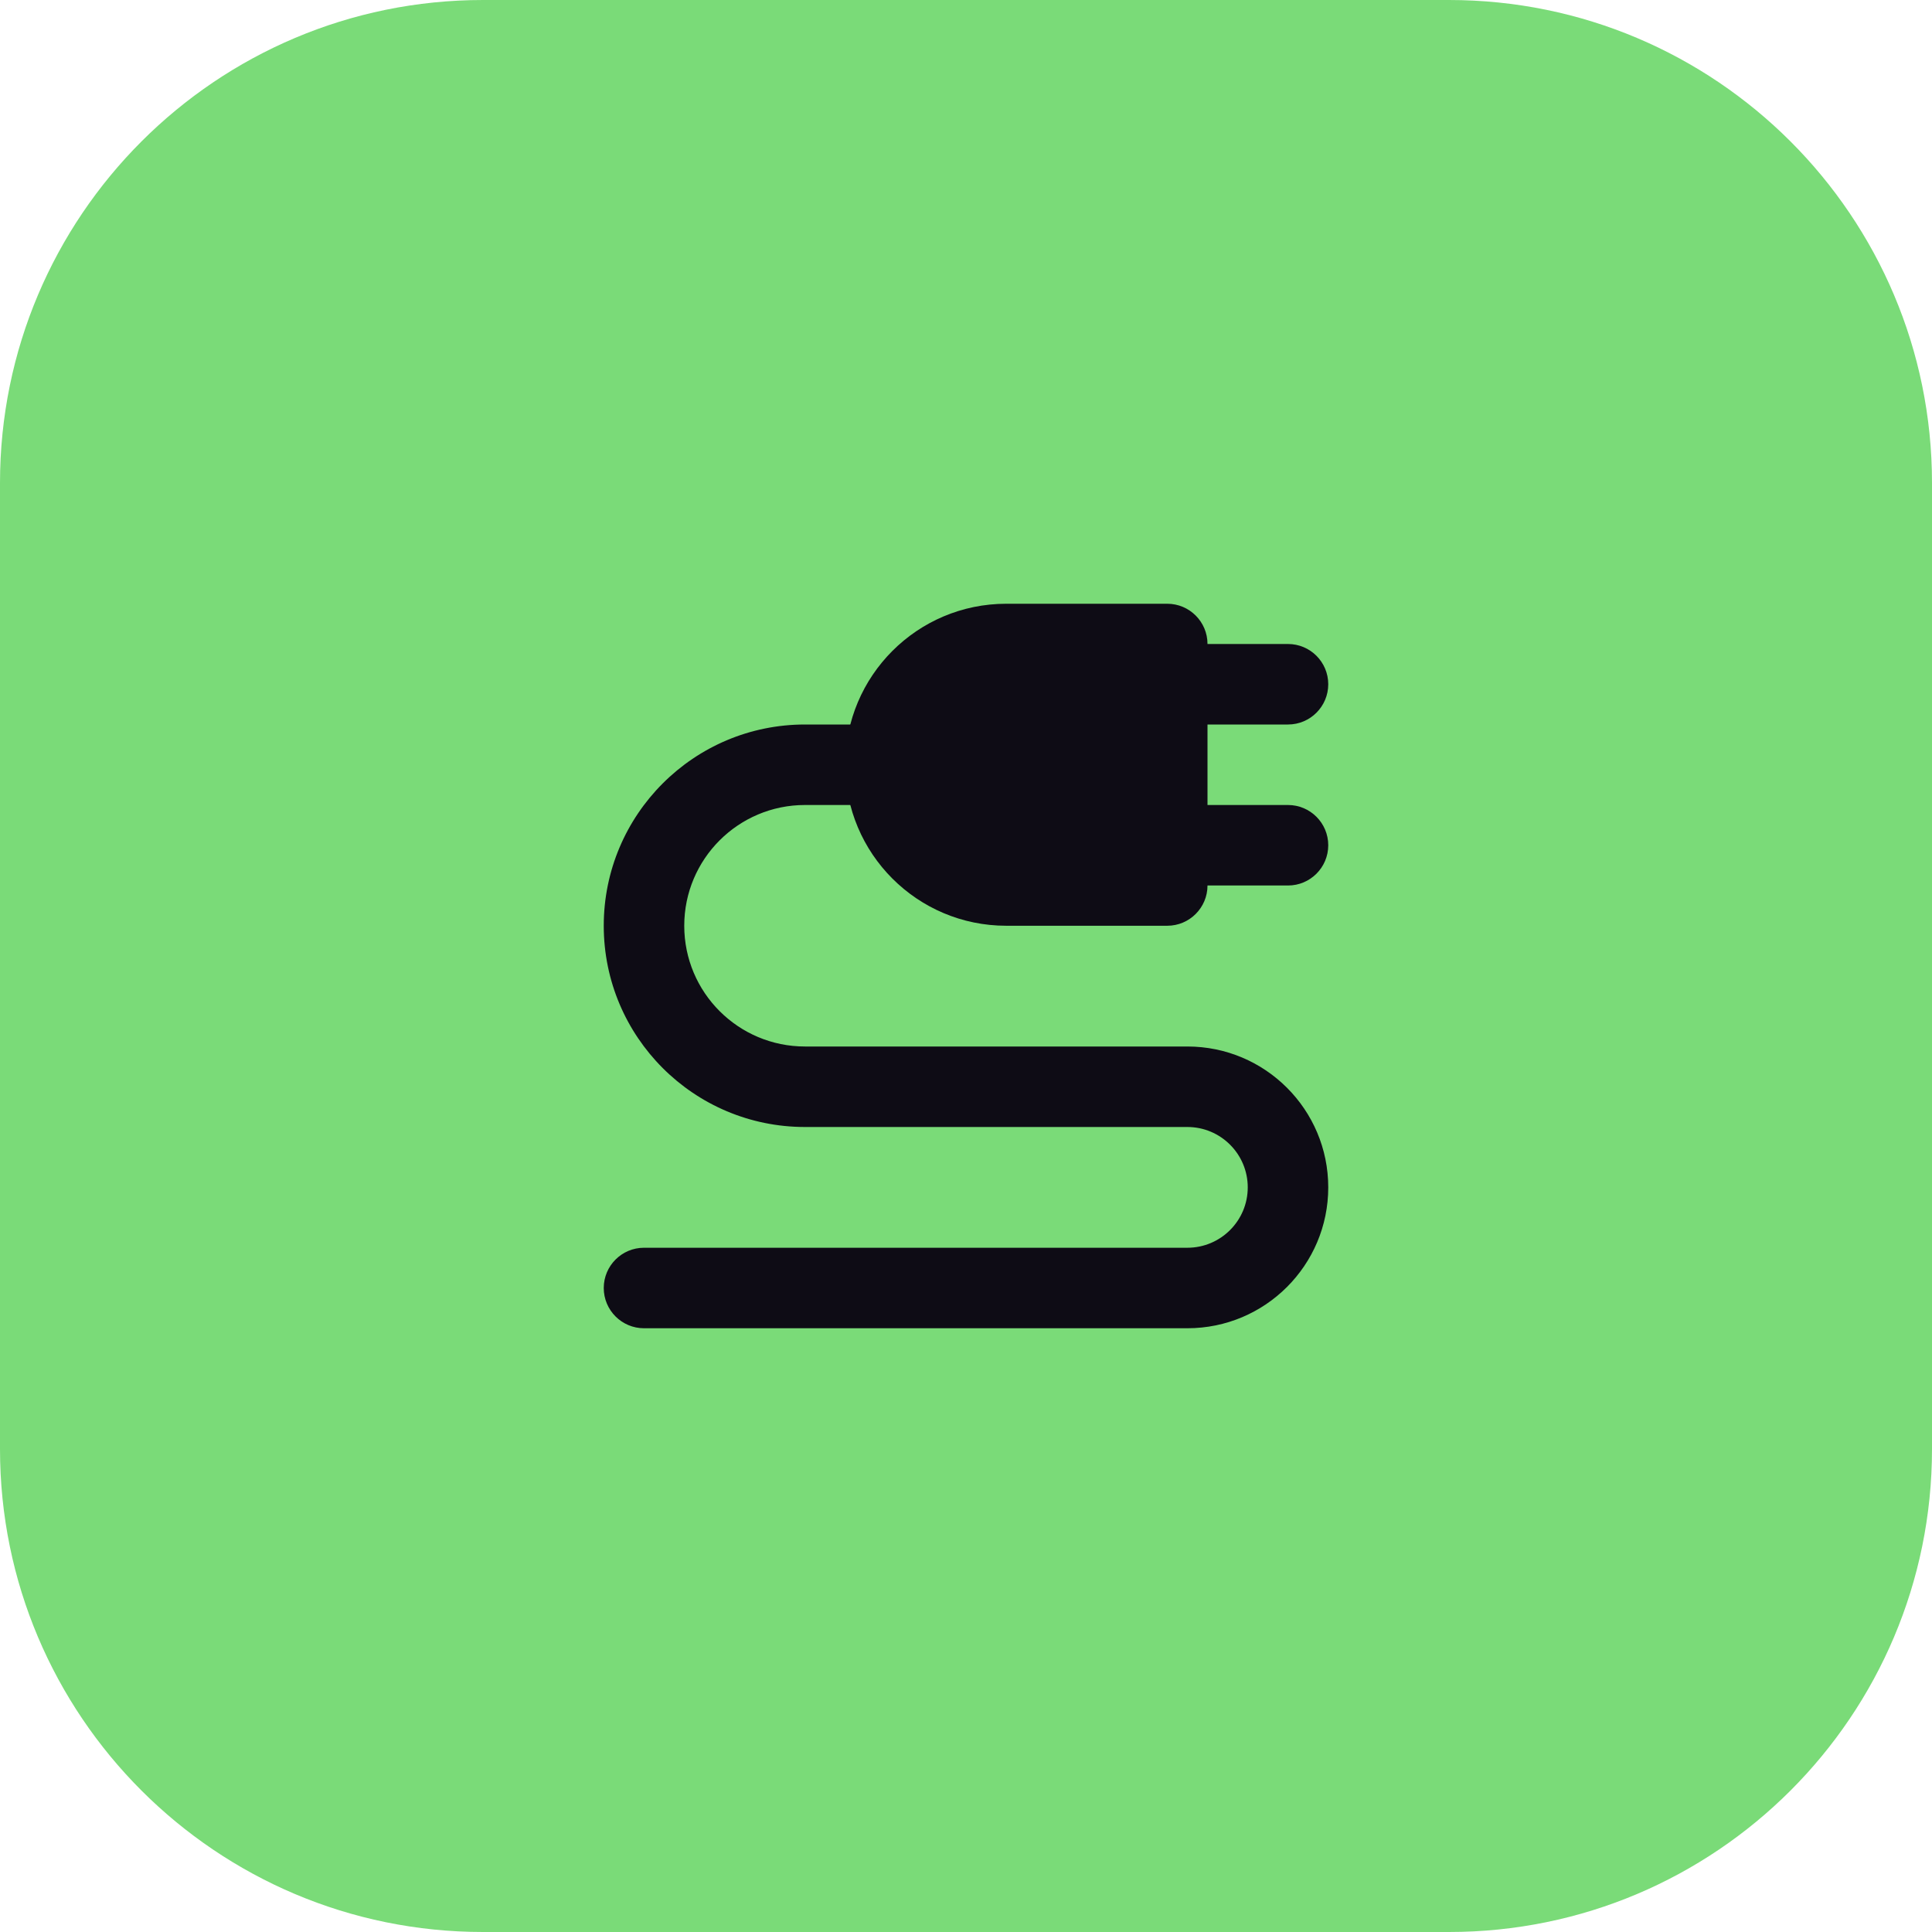
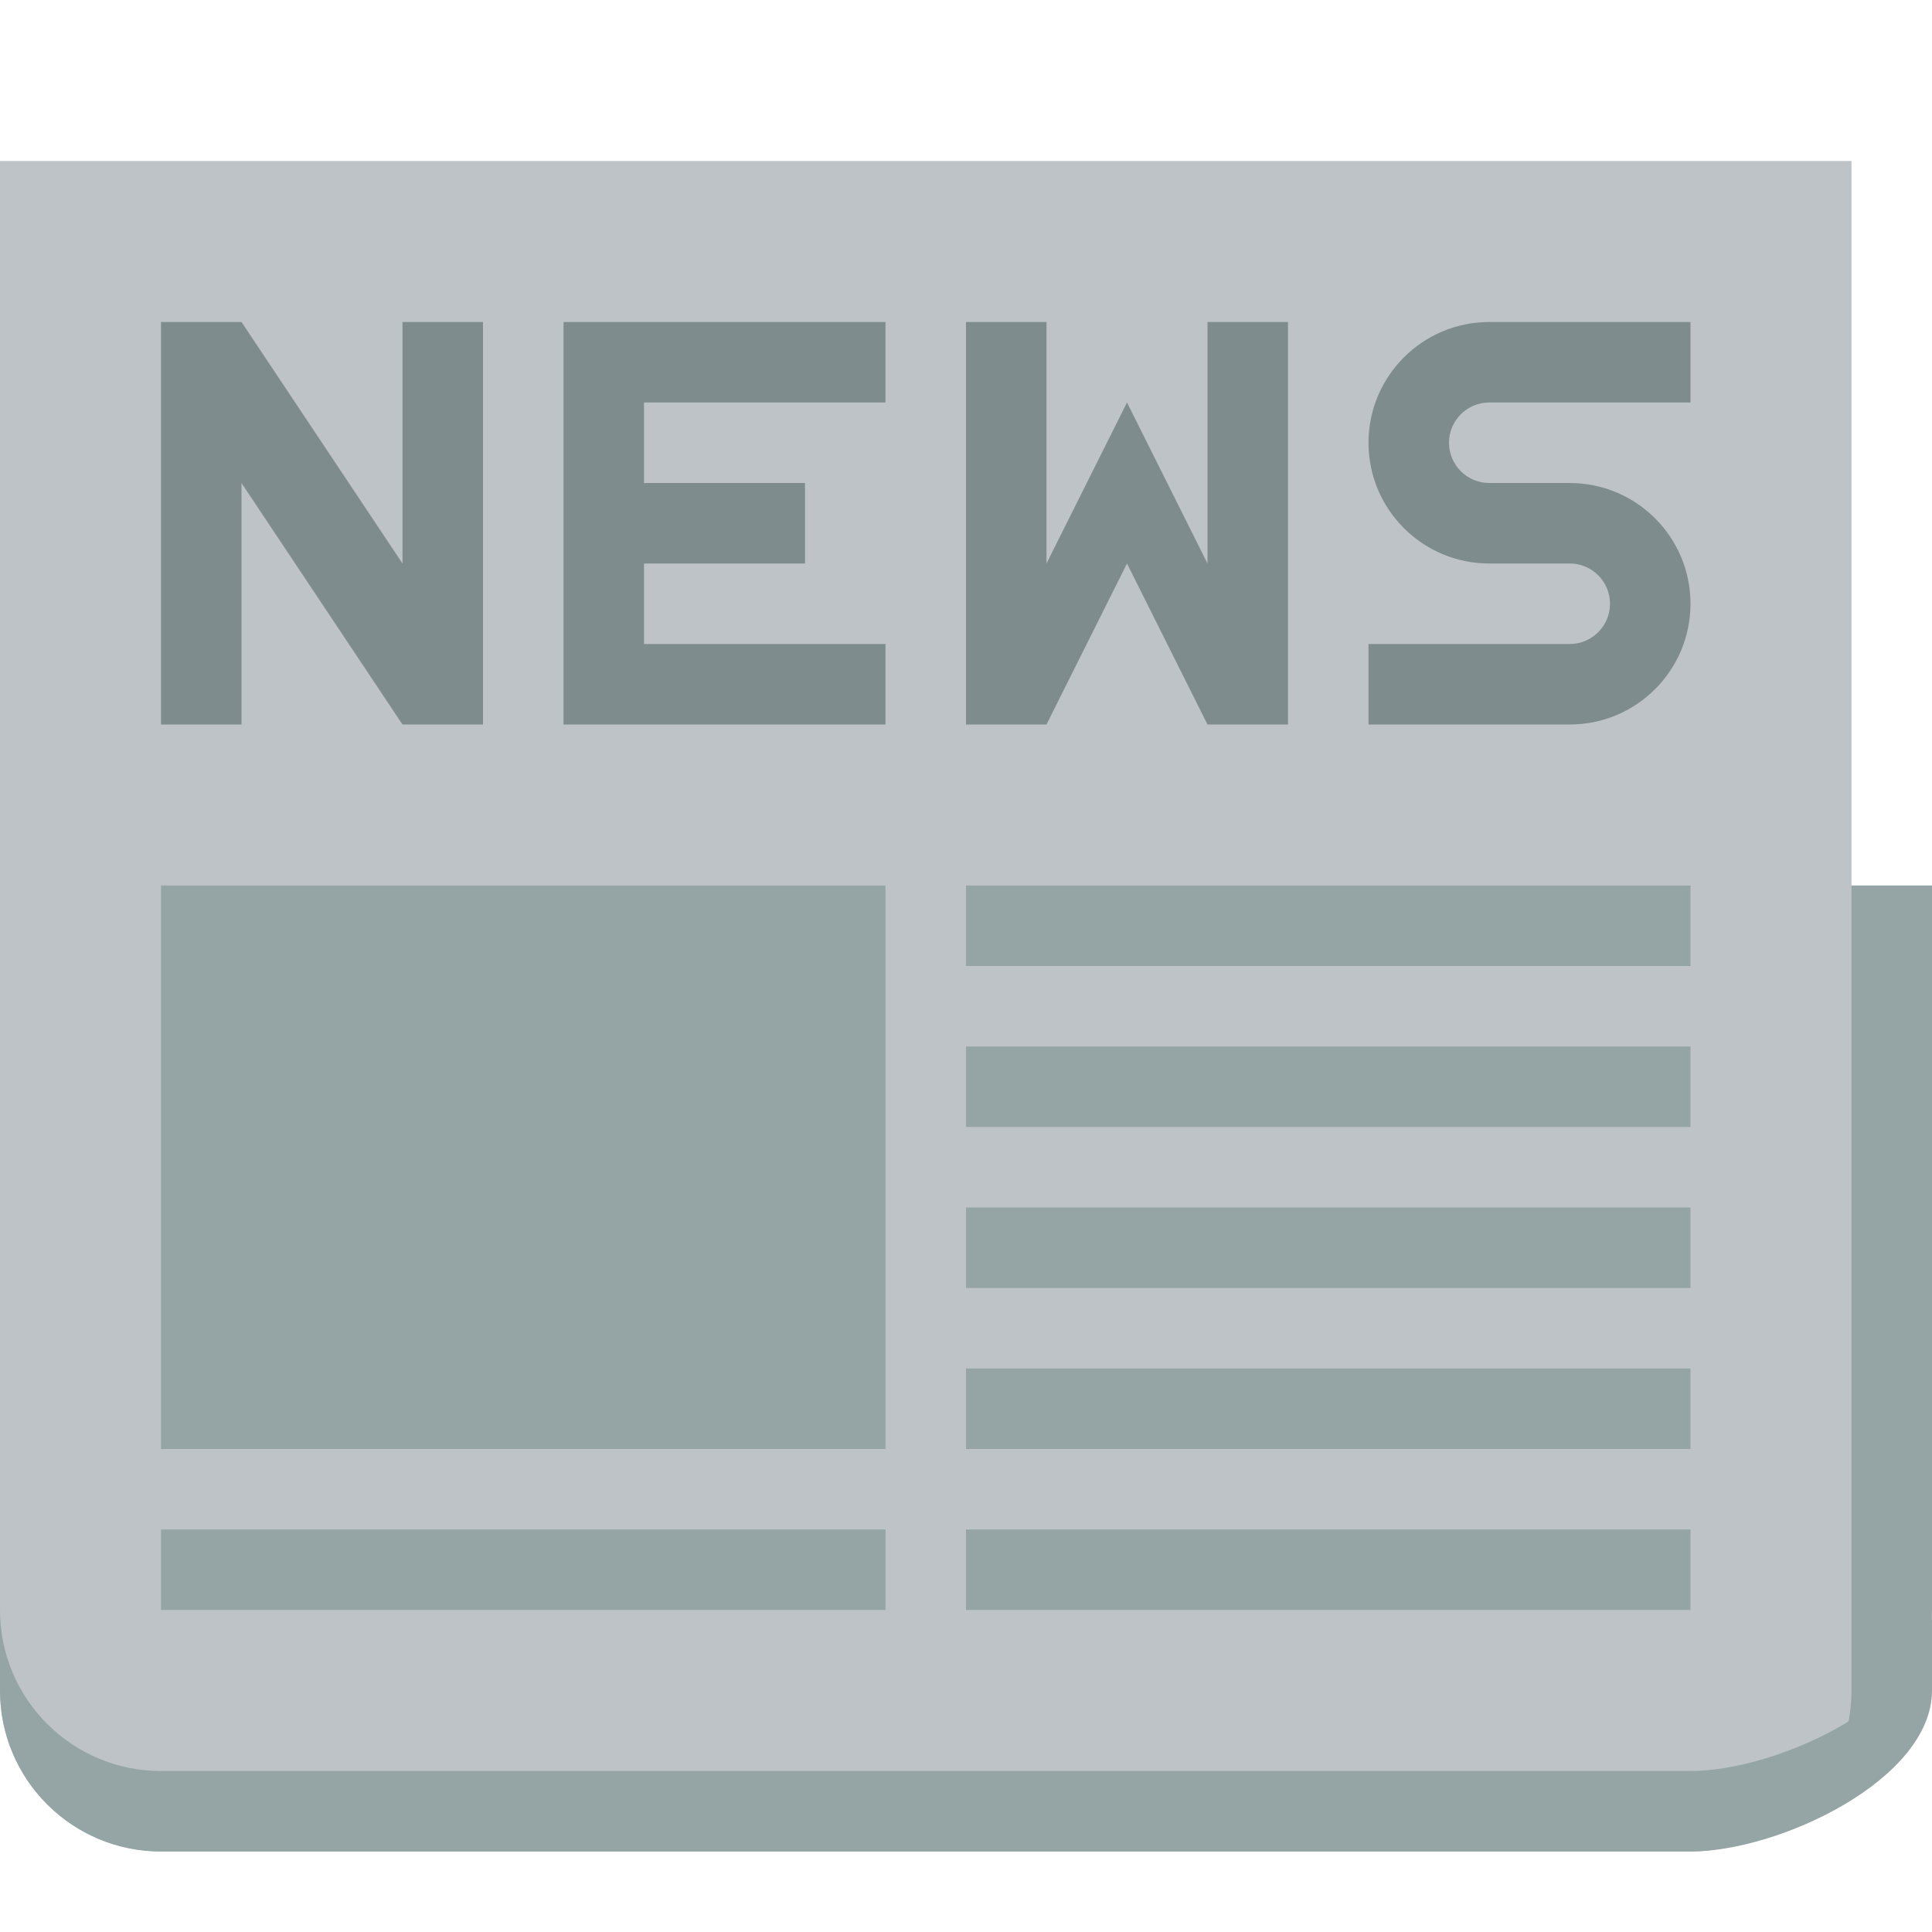
- <svg xmlns="http://www.w3.org/2000/svg" width="48" height="48" viewBox="0 0 48 48" fill="none">
-   <rect width="48" height="48" rx="12" fill="#7ADB78" />
-   <path fill-rule="evenodd" clip-rule="evenodd" d="M31 29.5C31 28.672 30.328 28 29.5 28H20C17.239 28 15 25.761 15 23C15 20.239 17.239 18 20 18H23V20H20C18.343 20 17 21.343 17 23C17 24.657 18.343 26 20 26H29.5C31.433 26 33 27.567 33 29.5C33 31.433 31.433 33 29.5 33H16C15.448 33 15 32.552 15 32C15 31.448 15.448 31 16 31H29.5C30.328 31 31 30.328 31 29.5Z" fill="#0E0C15" />
-   <path d="M32 16H28V18H32C32.552 18 33 17.552 33 17C33 16.448 32.552 16 32 16Z" fill="#0E0C15" />
-   <path d="M32 20H28V22H32C32.552 22 33 21.552 33 21C33 20.448 32.552 20 32 20Z" fill="#0E0C15" />
-   <path d="M21 19C21 16.791 22.791 15 25 15H29C29.552 15 30 15.448 30 16V22C30 22.552 29.552 23 29 23H25C22.791 23 21 21.209 21 19Z" fill="#0E0C15" />
+ <svg xmlns="http://www.w3.org/2000/svg" width="800px" height="800px" viewBox="0 0 24 24" version="1.1">
+   <g>
+     <path d="m1 11v6 3c0 1.105 0.895 2 2 2h19c1.105 0 2-0.895 2-2v-3-6h-23z" fill="#95a5a6" />
+     <path d="m0 2v9 7 3c0 1.105 0.895 2 2 2h19c1.105 0 2-0.895 2-2v-3-7-9h-23z" fill="#bdc3c7" />
+     <path fill="#7f8c8d" d="m2 4v5h1v-3l2 3h1v-5h-1v3l-2-3h-1zm5 0v5h4v-1h-3v-1h2v-1h-2v-1h3v-1h-4zm5 0v5h1l1-2 1 2h1v-5h-1v3l-1-2-1 2v-3h-1zm6.5 0c-0.828 0-1.5 0.672-1.5 1.5s0.672 1.5 1.5 1.5h1c0.276 0 0.5 0.224 0.5 0.5s-0.224 0.5-0.5 0.5h-0.969-1.531v1h1.531 0.969c0.828 0 1.5-0.672 1.5-1.5s-0.672-1.5-1.5-1.5h-0.5-0.5c-0.276 0-0.5-0.224-0.5-0.5s0.224-0.5 0.5-0.5h0.5 0.5 1.5v-1h-1.5-1z" />
+   </g>
+   <g fill="#95a5a6">
+     <rect height="7" width="9" y="11" x="2" />
+     <rect height="1" width="9" y="15" x="12" />
+     <rect height="1" width="9" y="19" x="2" />
+     <rect height="1" width="9" y="17" x="12" />
+     <rect height="1" width="9" y="13" x="12" />
+     <rect height="1" width="9" y="11" x="12" />
+     <path d="m0 20v1c0 1.105 0.895 2 2 2h19c1.105 0 3-0.895 3-2v-1c0 1.105-1.895 2-3 2h-19c-1.105 0-2-0.895-2-2z" />
+     <rect height="1" width="9" y="19" x="12" />
+   </g>
</svg>
